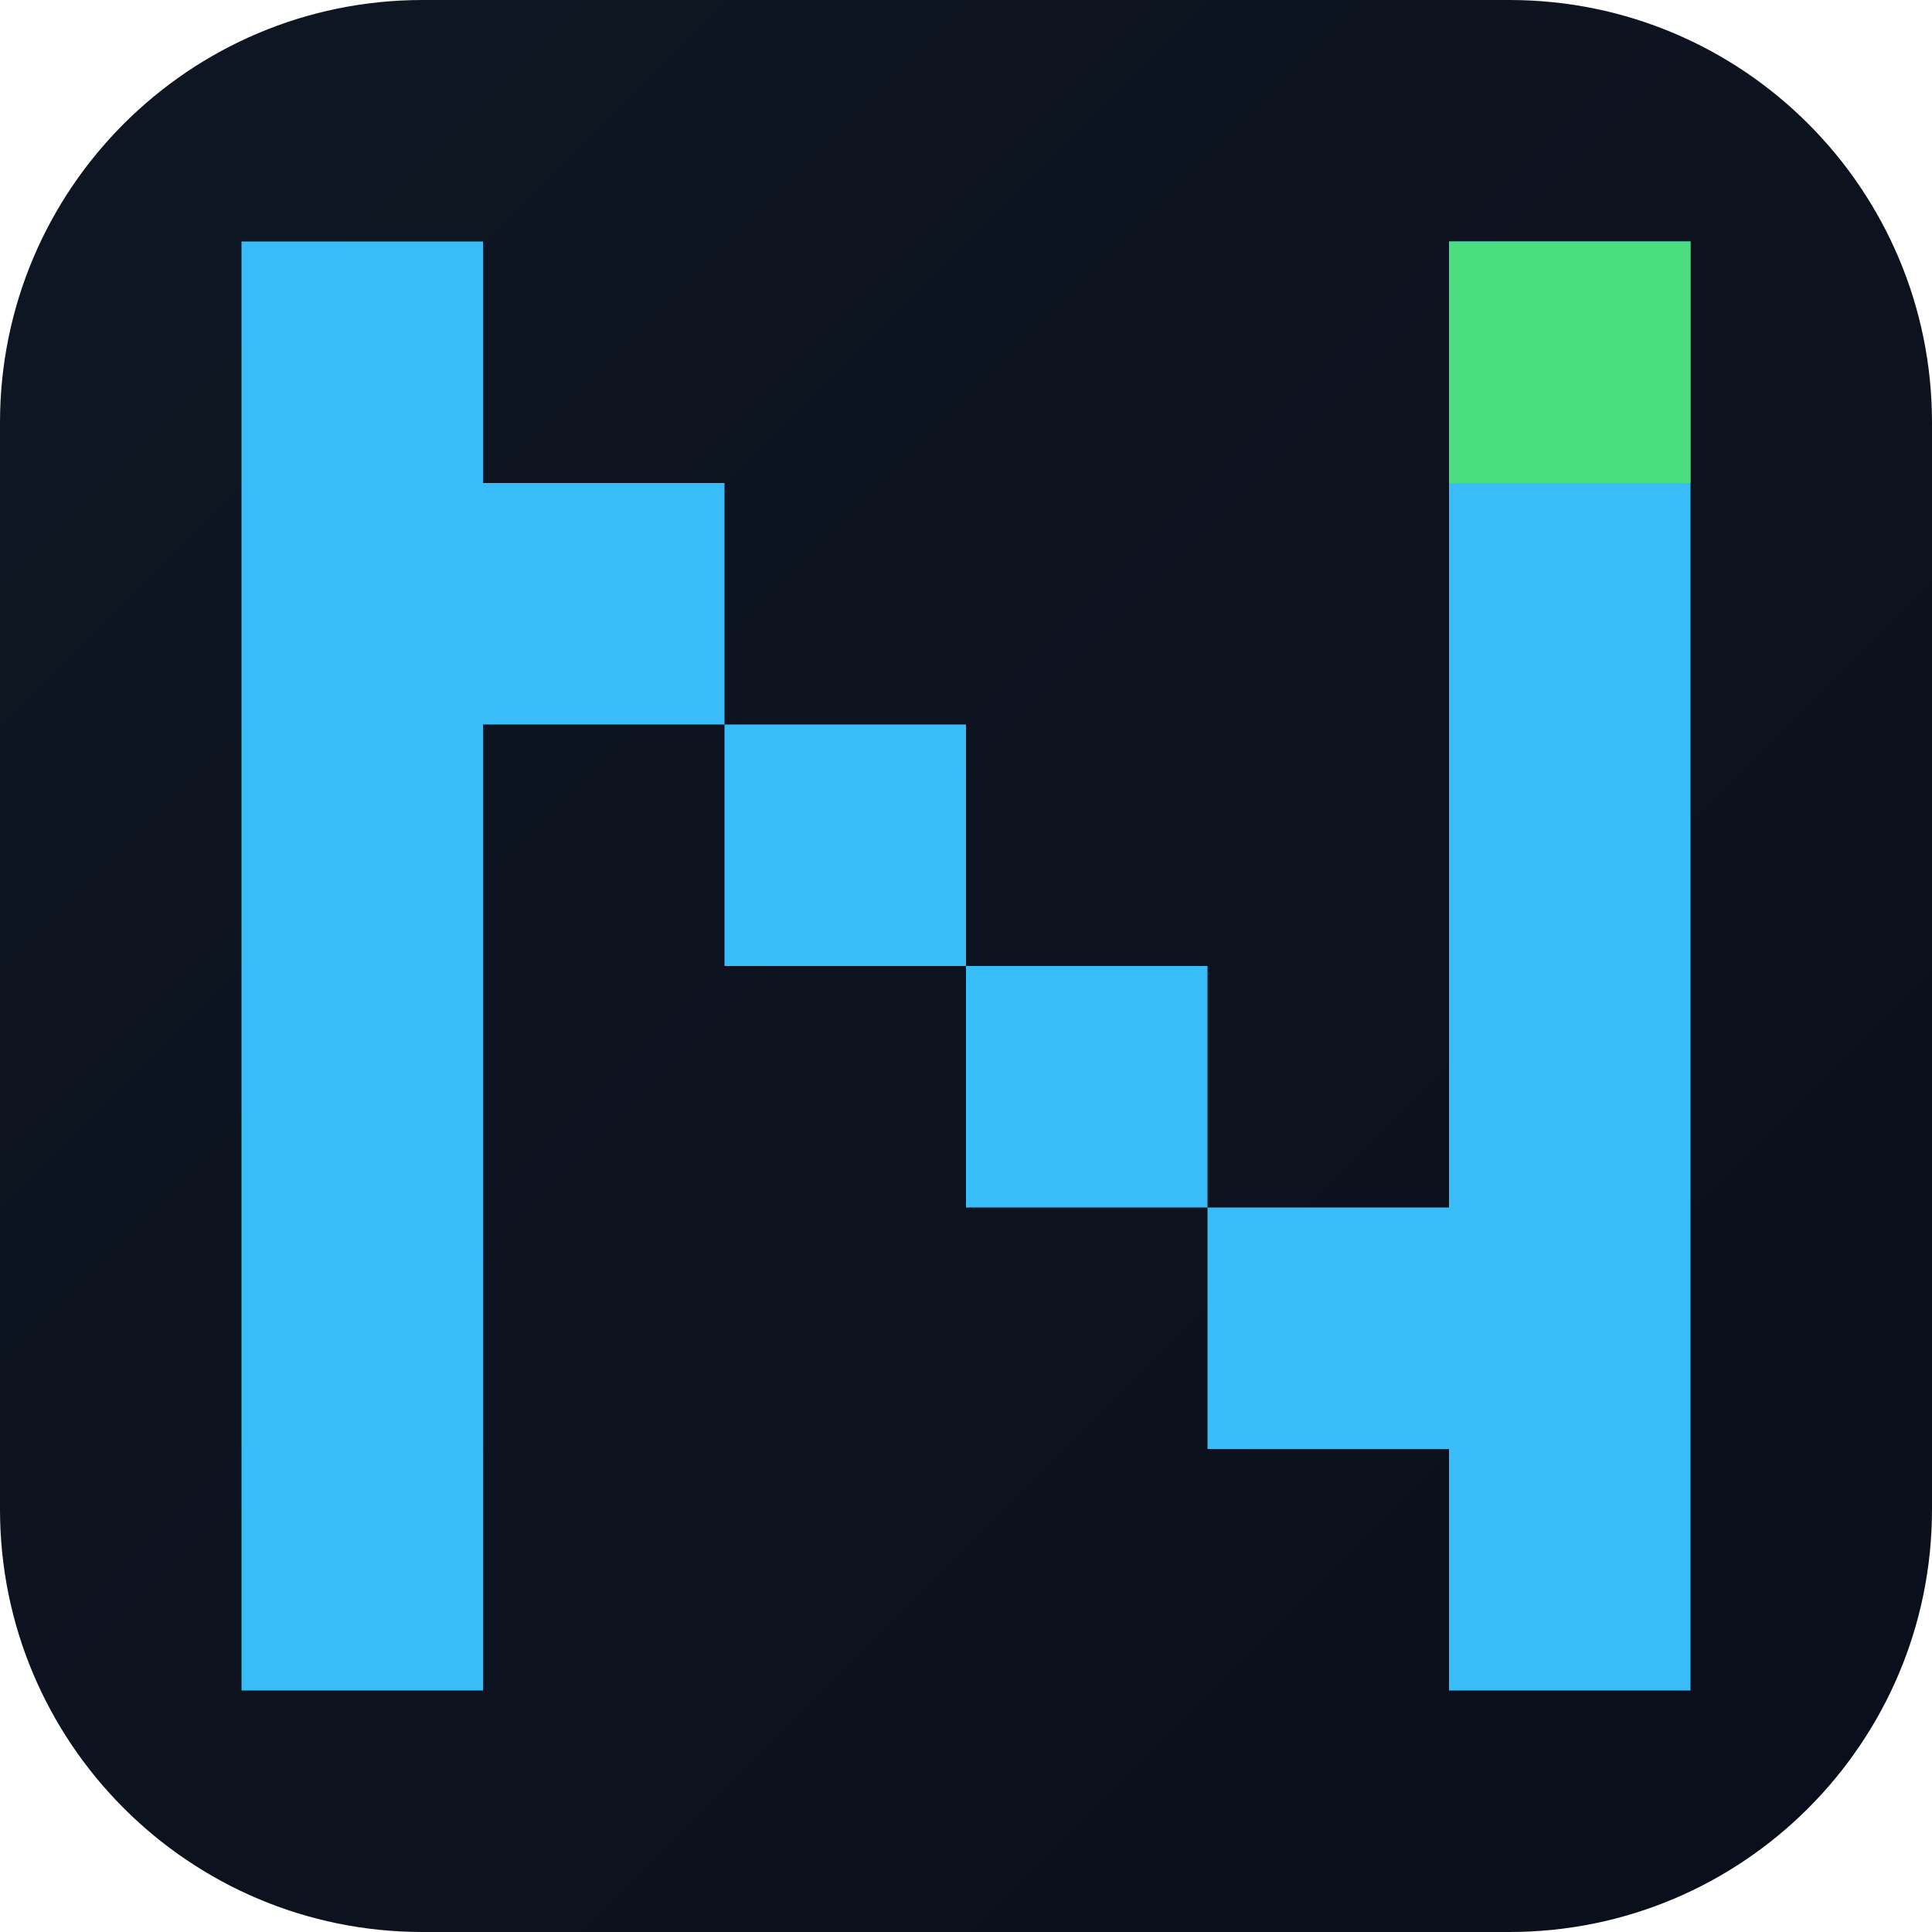
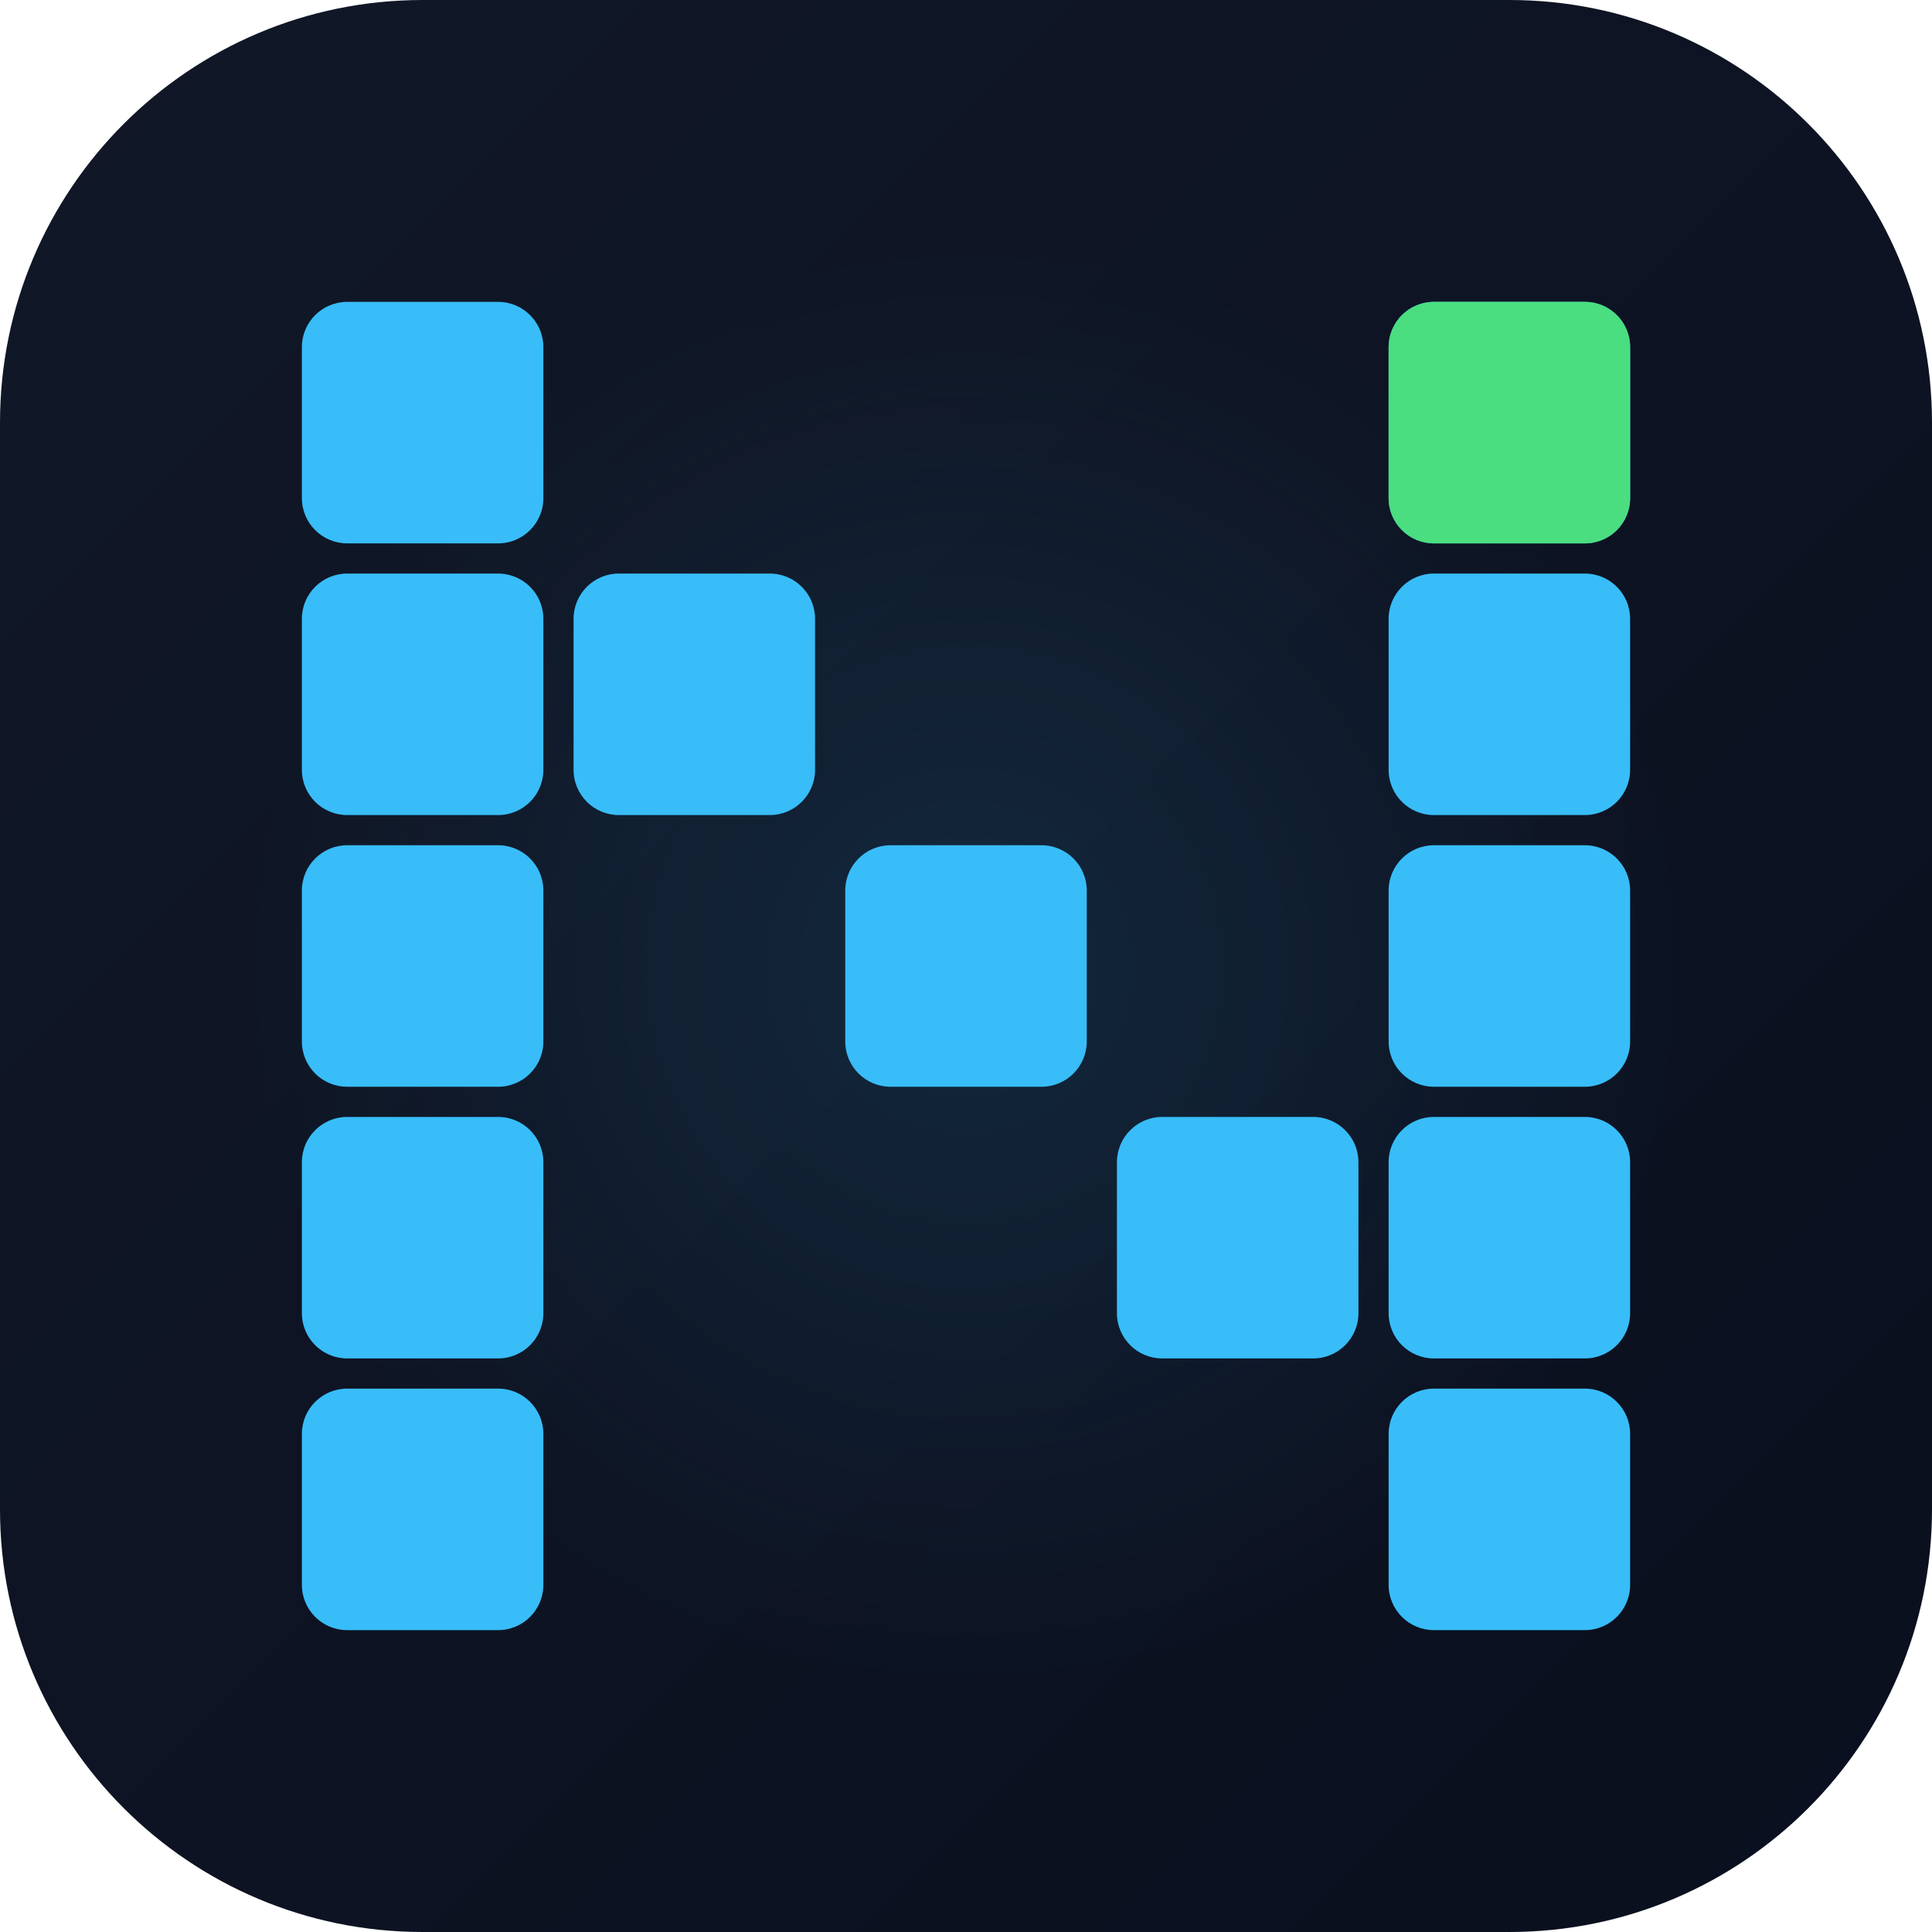
<svg xmlns="http://www.w3.org/2000/svg" viewBox="0 0 64 64">
  <defs>
    <linearGradient id="bg" x1="0" y1="0" x2="64" y2="64" gradientUnits="userSpaceOnUse">
-       <stop offset="0" stop-color="#0f1724" />
-       <stop offset="1" stop-color="#0a0f1a" />
+       <stop offset="0" stop-color="#111827" />
+       <stop offset="1" stop-color="#0a0f1e" />
    </linearGradient>
+     <radialGradient id="glow" cx="32" cy="32" r="24" gradientUnits="userSpaceOnUse">
+       <stop offset="0" stop-color="#38bdf8" stop-opacity="0.12" />
+       <stop offset="1" stop-color="#38bdf8" stop-opacity="0" />
+     </radialGradient>
  </defs>
  <rect width="64" height="64" rx="14" fill="url(#bg)" />
+   <rect width="64" height="64" rx="14" fill="url(#glow)" />
  <g fill="#38bdf8">
-     <rect x="8" y="8" width="8" height="48" />
-     <rect x="48" y="8" width="8" height="48" />
-     <rect x="16" y="16" width="8" height="8" />
-     <rect x="24" y="24" width="8" height="8" />
-     <rect x="32" y="32" width="8" height="8" />
-     <rect x="40" y="40" width="8" height="8" />
+     <rect x="10" y="10" width="8" height="8" rx="1.5" />
+     <rect x="46" y="10" width="8" height="8" rx="1.5" />
+     <rect x="10" y="19" width="8" height="8" rx="1.5" />
+     <rect x="19" y="19" width="8" height="8" rx="1.5" />
+     <rect x="46" y="19" width="8" height="8" rx="1.5" />
+     <rect x="10" y="28" width="8" height="8" rx="1.5" />
+     <rect x="28" y="28" width="8" height="8" rx="1.5" />
+     <rect x="46" y="28" width="8" height="8" rx="1.5" />
+     <rect x="10" y="37" width="8" height="8" rx="1.5" />
+     <rect x="37" y="37" width="8" height="8" rx="1.5" />
+     <rect x="46" y="37" width="8" height="8" rx="1.5" />
+     <rect x="10" y="46" width="8" height="8" rx="1.5" />
+     <rect x="46" y="46" width="8" height="8" rx="1.5" />
  </g>
-   <rect x="48" y="8" width="8" height="8" fill="#4ade80" />
+   <rect x="46" y="10" width="8" height="8" rx="1.5" fill="#4ade80" />
</svg>
